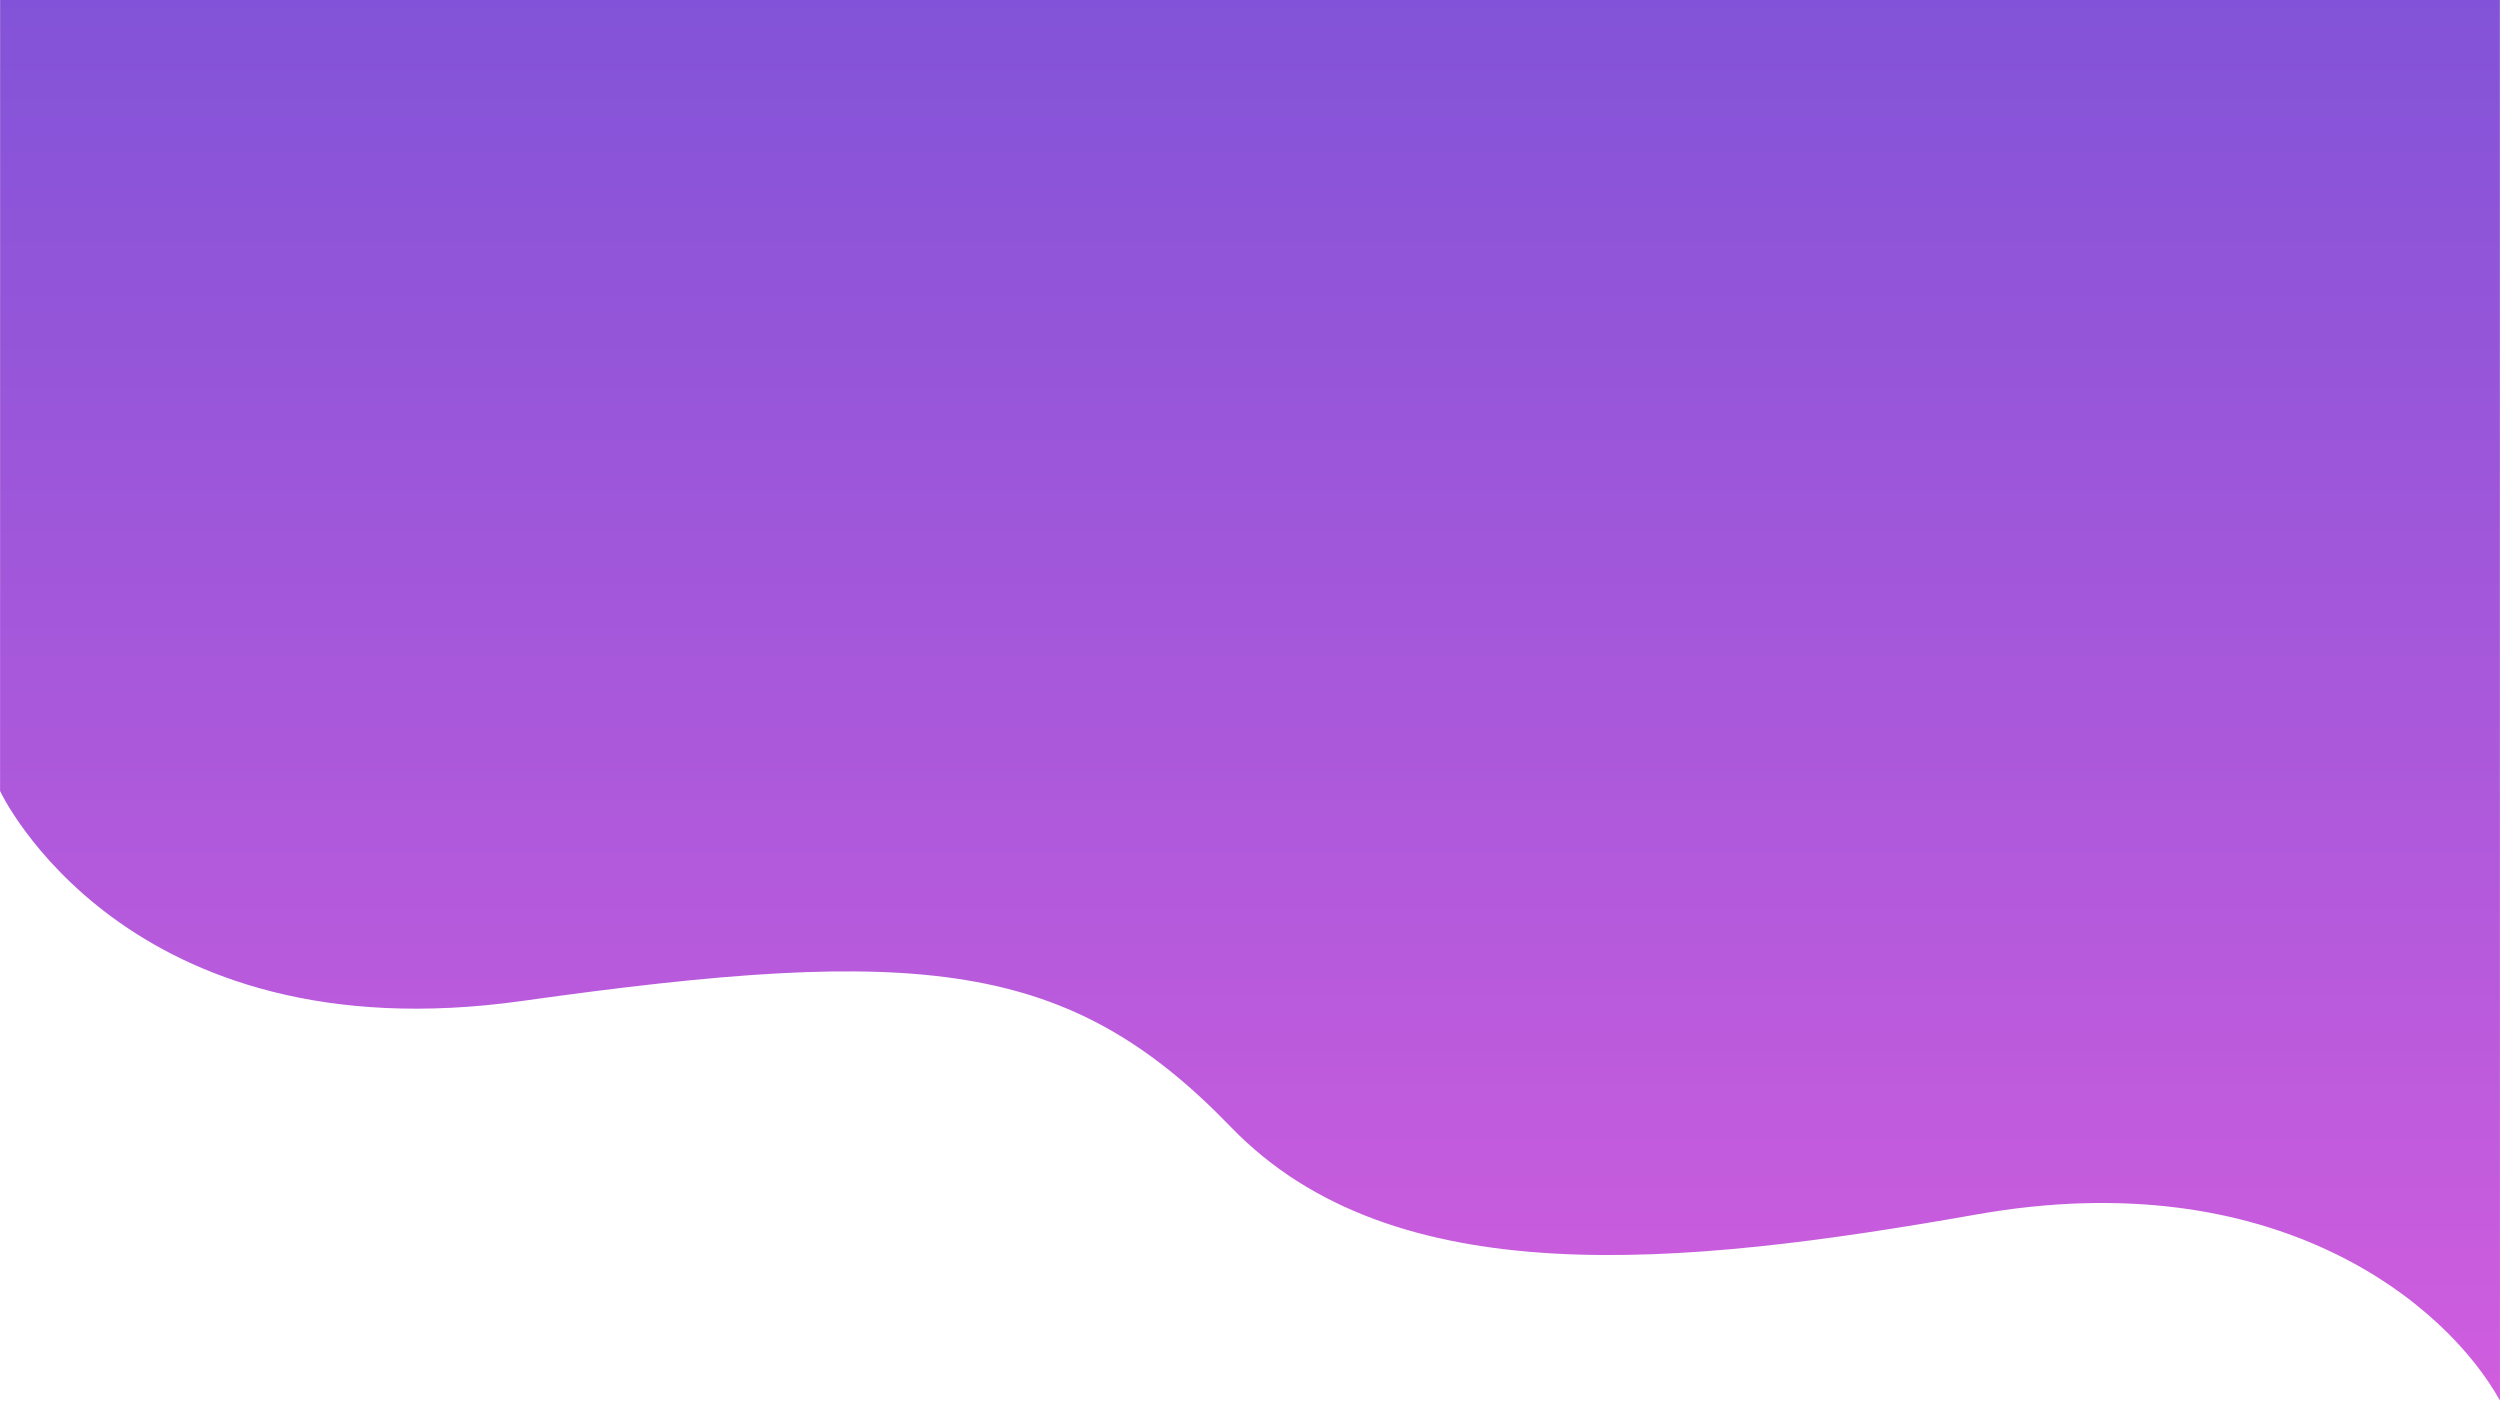
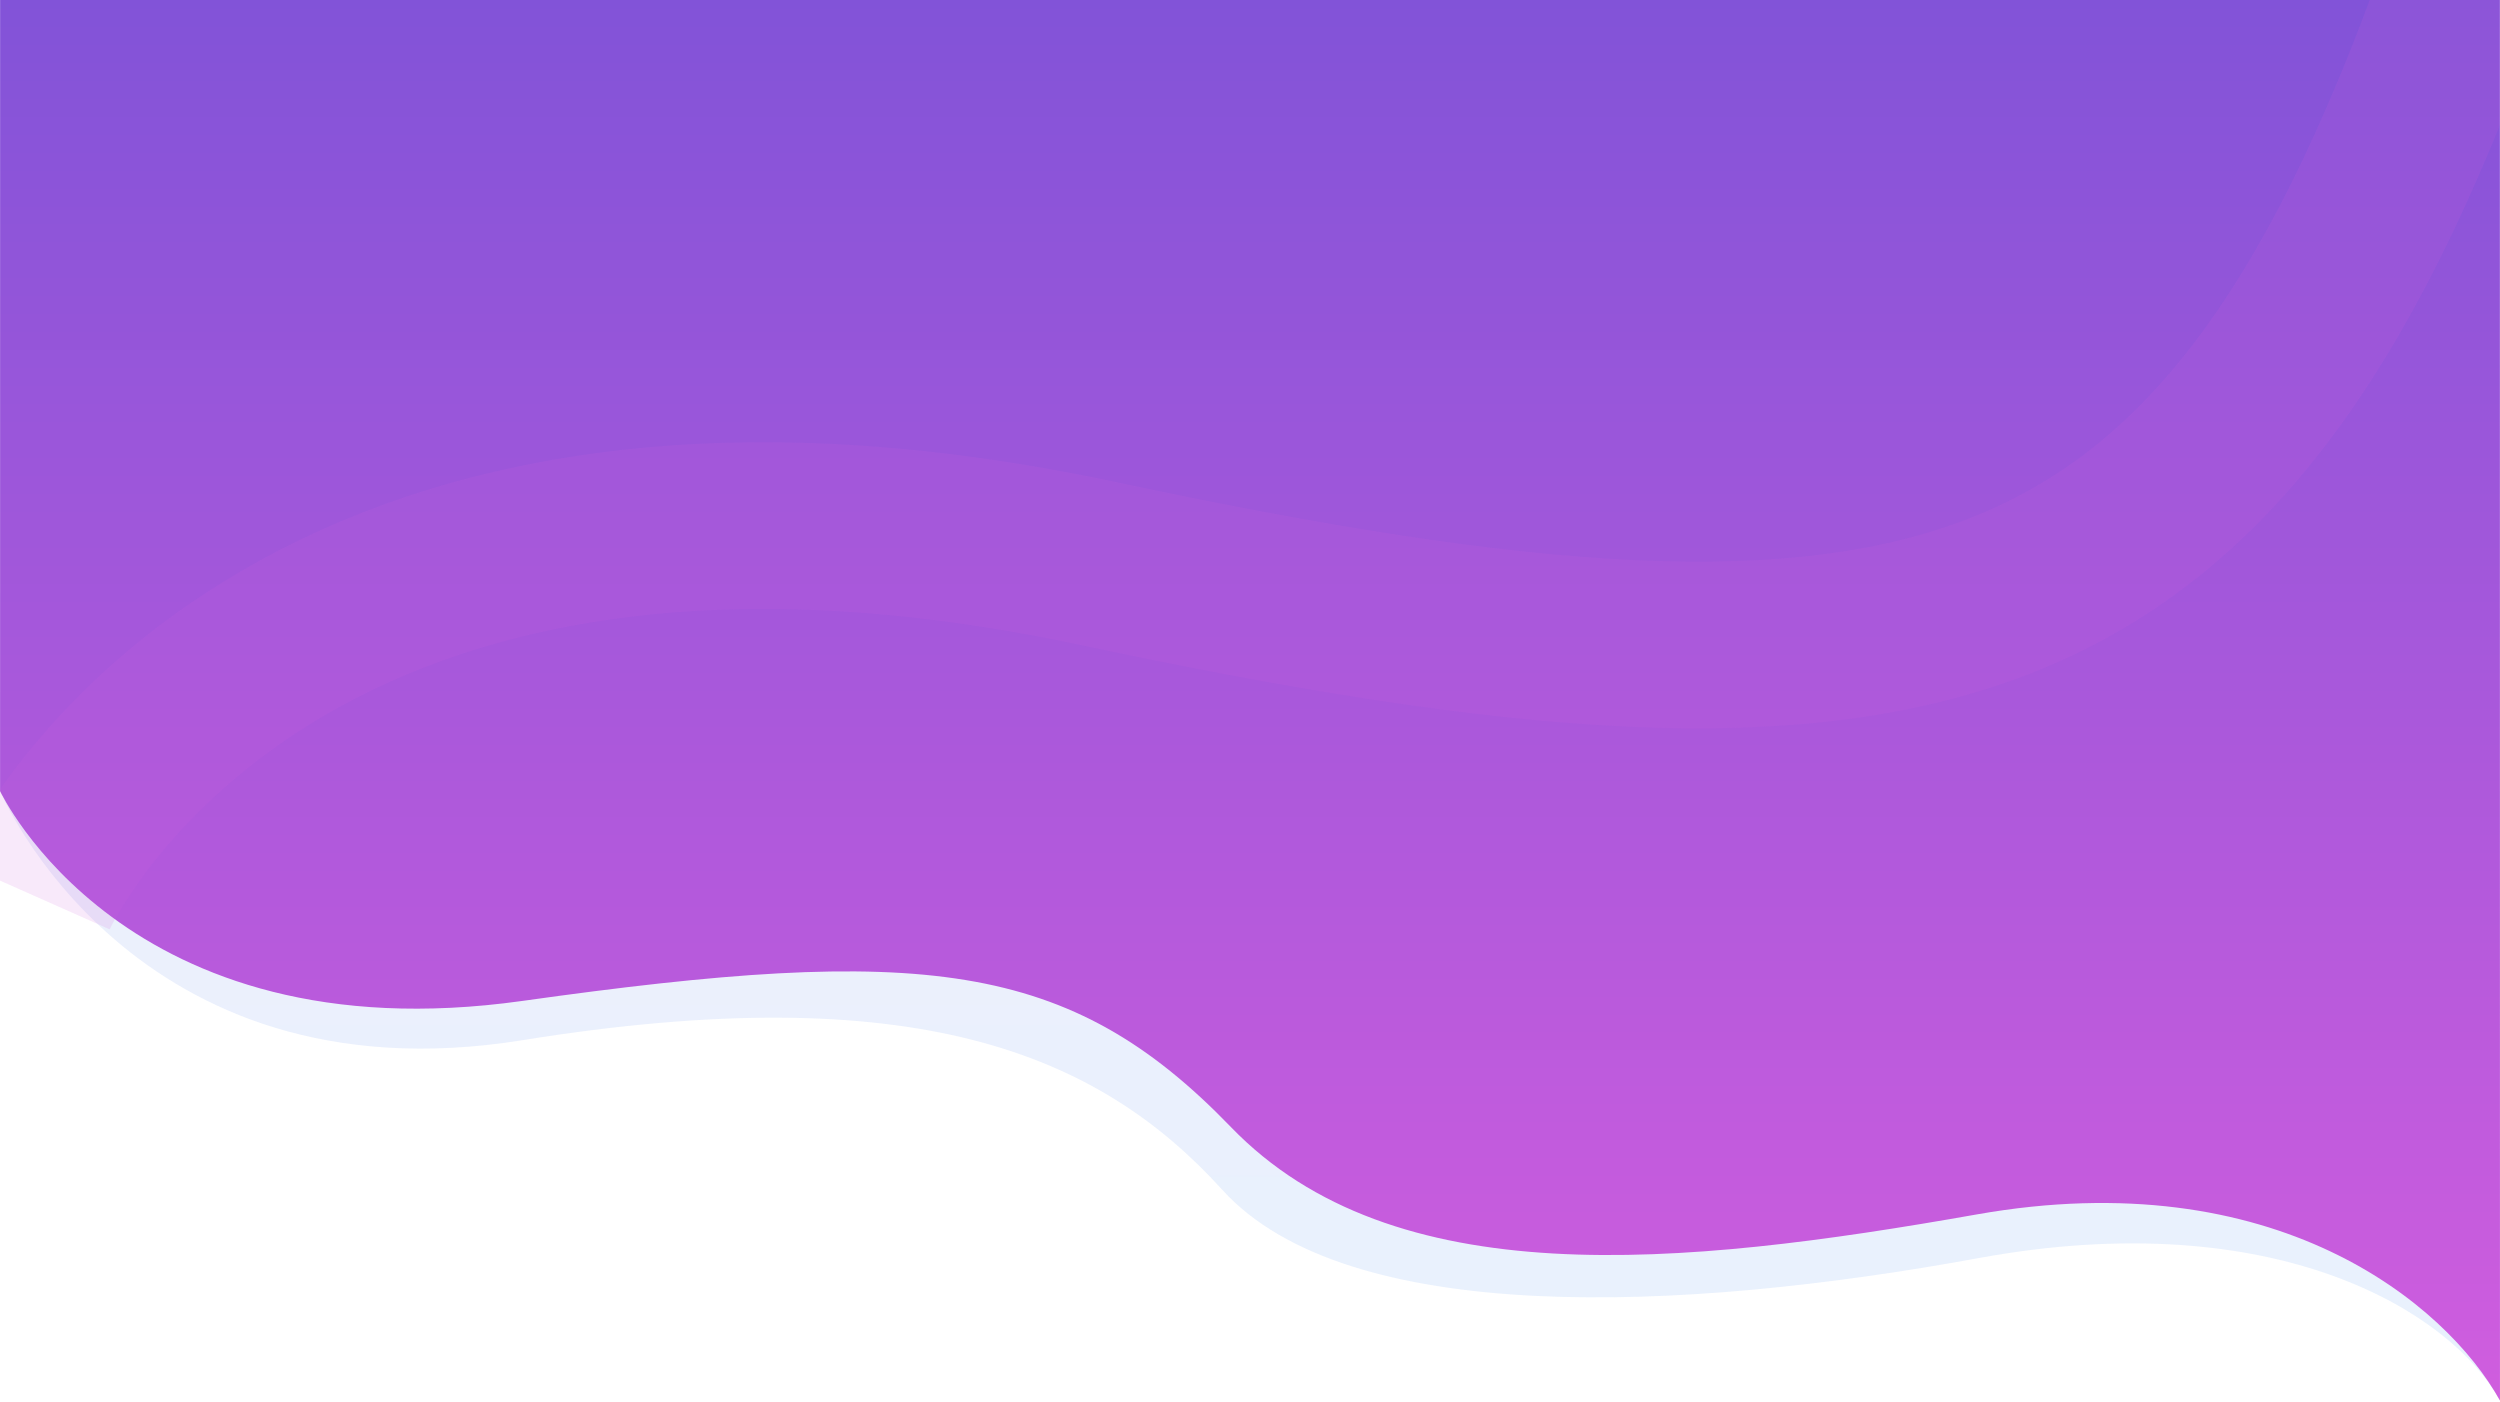
<svg xmlns="http://www.w3.org/2000/svg" width="1920" height="1076" viewBox="0 0 1920 1076" fill="none">
-   <path d="M0.058 607.558C0.058 607.558 95.318 811.751 401.23 768.705C707.142 725.659 820.846 736.605 945.366 865.597C1069.89 994.589 1289.31 973.137 1518.22 932.663C1747.13 892.189 1878.38 1000.82 1919.97 1075.63C1920.01 1073.23 1919.9 0.01 1919.9 0.01L0.081 0.021L0.058 607.558Z" fill="url(#paint0_linear)" />
+   <path opacity="0.11" d="M0 607.406C0 607.406 100.42 847.35 401.168 798.883C701.915 750.416 843.194 808.46 938.747 913.824C1034.3 1019.19 1290.8 1008.15 1519.68 966.198C1748.55 924.243 1882.81 1007.99 1920 1075.64C1920.02 1075.65 1919.63 0.027 1919.63 0.027L0.044 0L0 607.406Z" fill="url(#paint0_linear)" />
+   <path d="M0.058 607.558C0.058 607.558 95.318 811.751 401.23 768.705C707.142 725.659 820.846 736.605 945.366 865.597C1069.89 994.589 1289.31 973.137 1518.22 932.663C1747.13 892.189 1878.38 1000.82 1919.97 1075.63C1920.01 1073.23 1919.9 0.01 1919.9 0.01L0.081 0.021L0.058 607.558Z" fill="url(#paint1_linear)" />
+   <path opacity="0.14" d="M25.718 687.743C25.718 687.743 199.944 295.697 843.074 432.711C1486.2 569.725 1712.41 510.178 1899.13 -31.271" stroke="#CF5DDE" stroke-width="128" />
  <defs>
-     <linearGradient id="paint0_linear" x1="960.019" y1="0.01" x2="960.019" y2="1075.63" gradientUnits="userSpaceOnUse">
+     <linearGradient id="paint0_linear" x1="960" y1="0" x2="960" y2="1075.64" gradientUnits="userSpaceOnUse">
+       <stop stop-color="#8253D8" />
+       <stop offset="1" stop-color="#2E82EF" />
+     </linearGradient>
+     <linearGradient id="paint1_linear" x1="960.019" y1="0.01" x2="960.019" y2="1075.63" gradientUnits="userSpaceOnUse">
      <stop stop-color="#8253D8" />
      <stop offset="1" stop-color="#D05DDE" />
    </linearGradient>
  </defs>
</svg>
